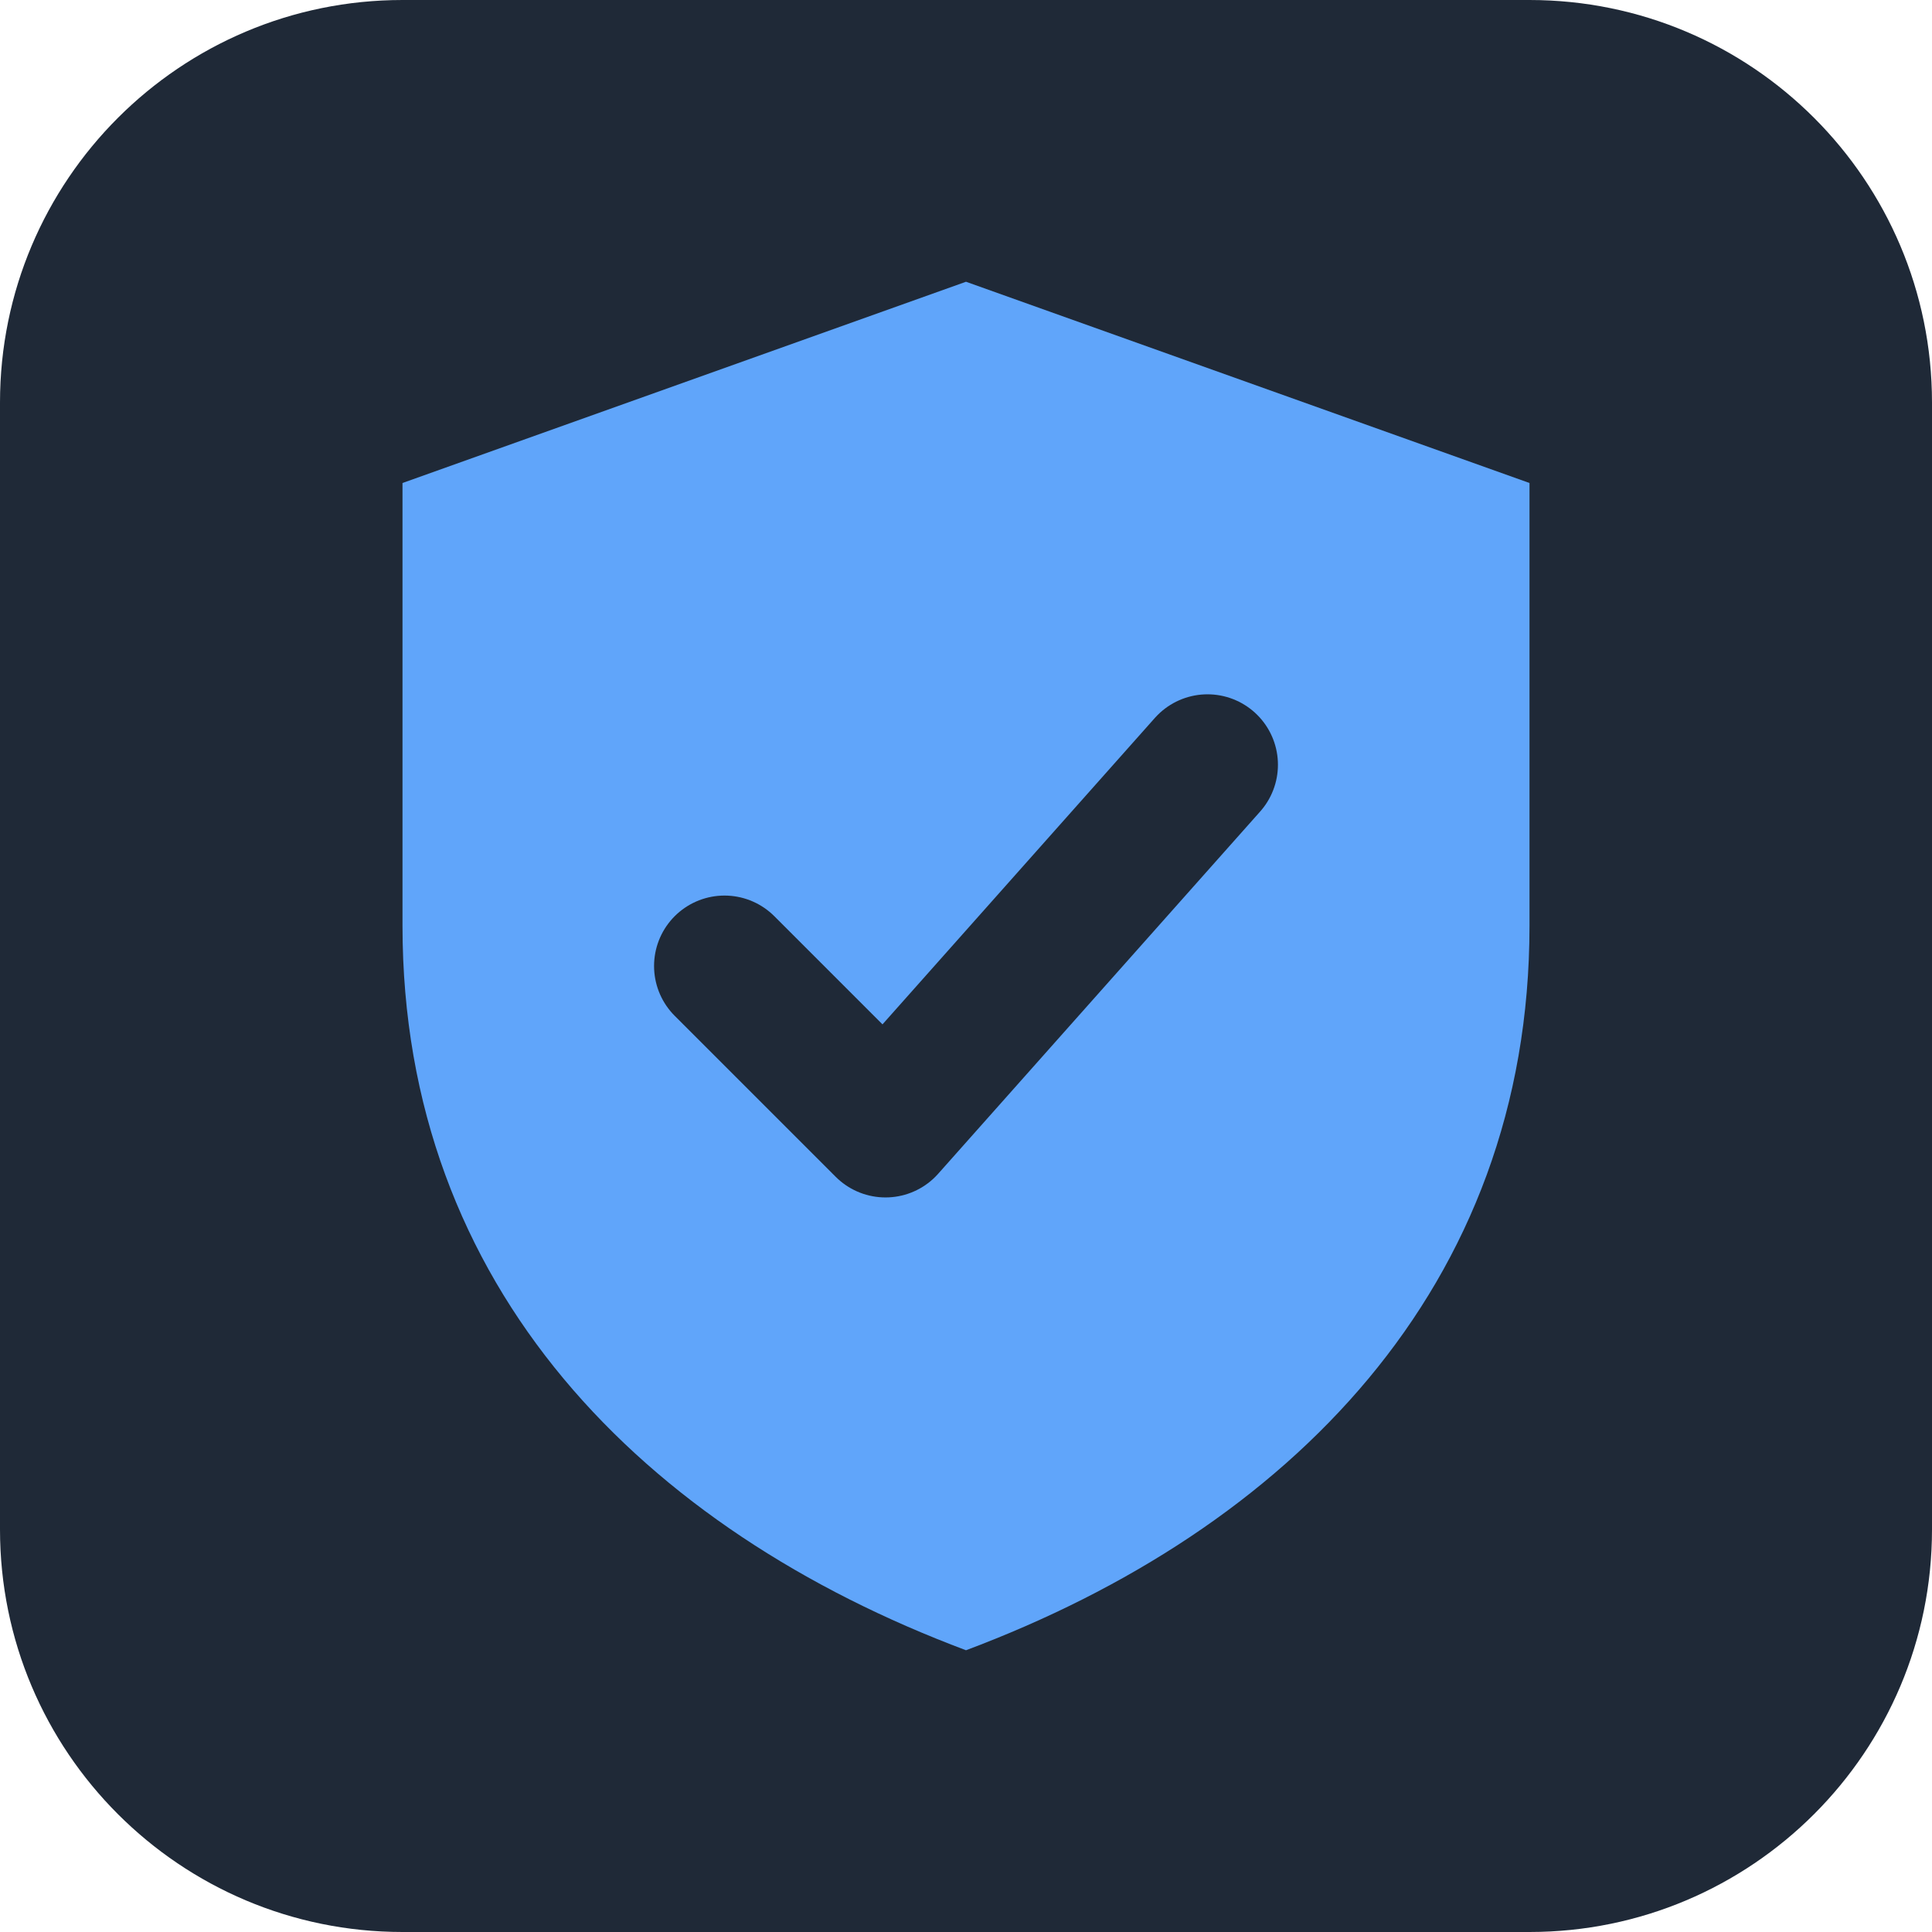
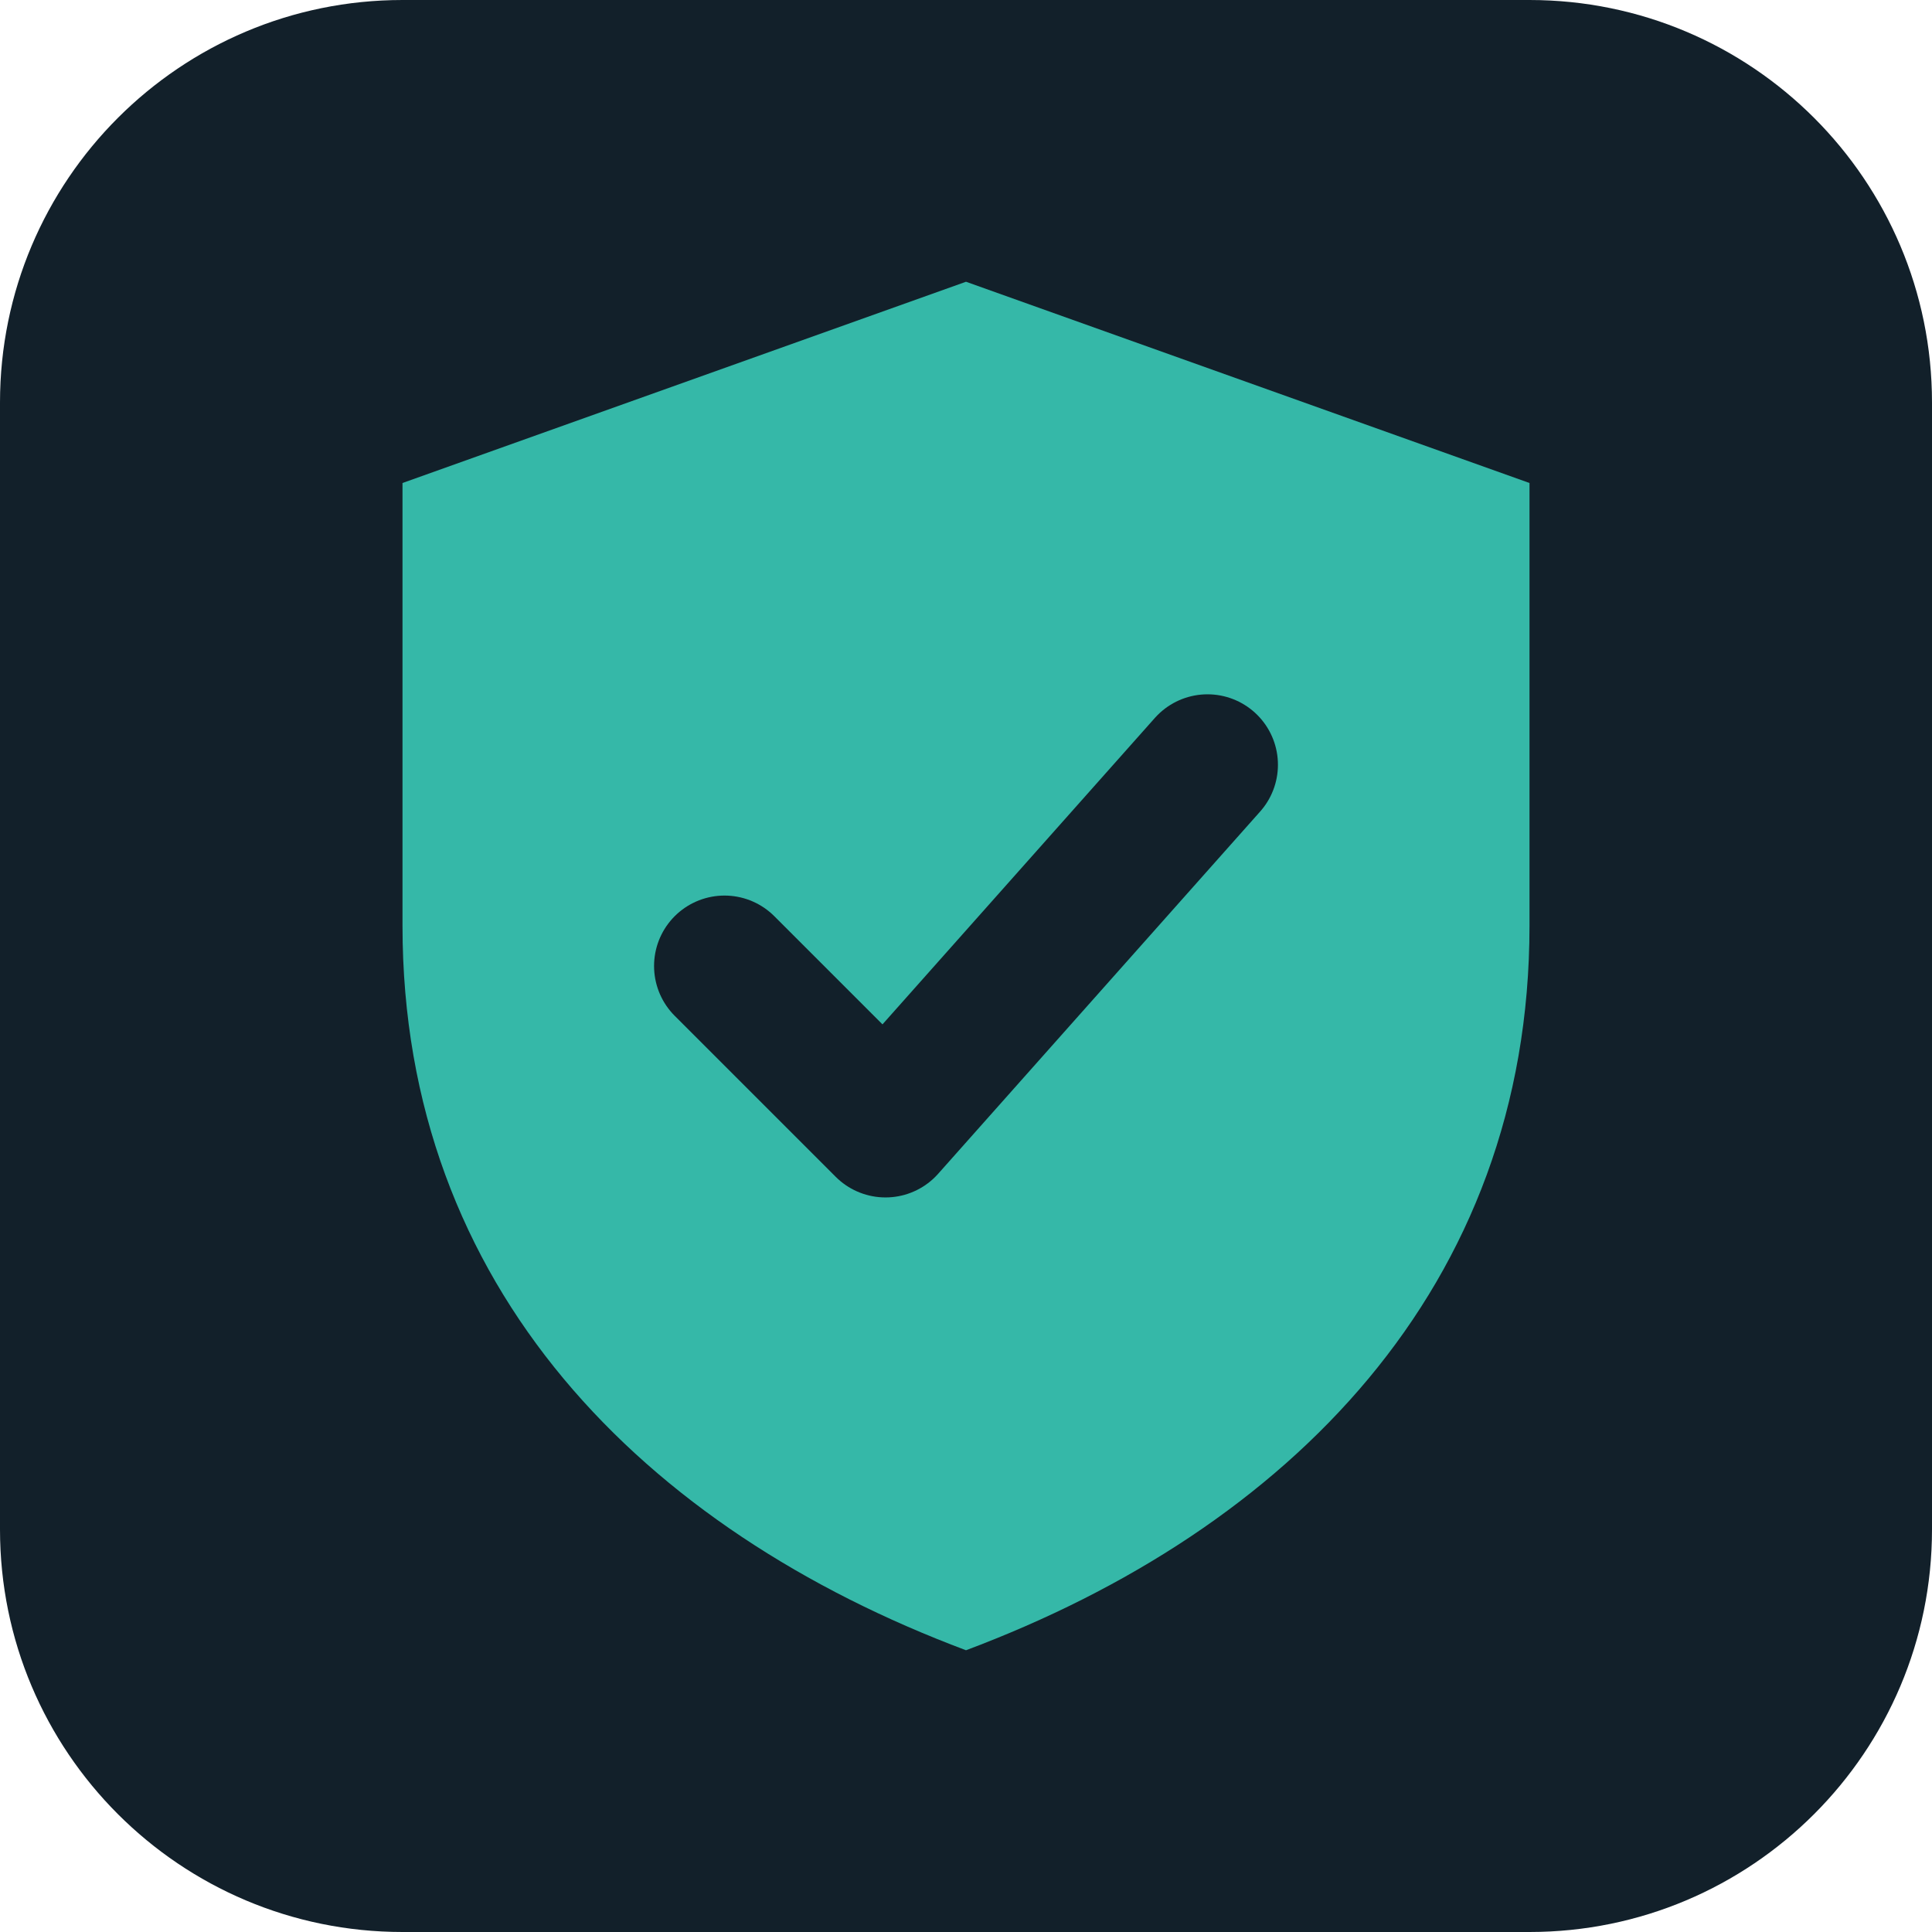
<svg xmlns="http://www.w3.org/2000/svg" viewBox="0 0 96 96">
-   <rect width="96" height="96" rx="20" fill="#1f2937" />
-   <path d="M48 14l28 10v22c0 18-12 30-28 36-16-6-28-18-28-36V24z" fill="#60a5fa" />
-   <path d="M36 48l8 8 16-18" fill="none" stroke="#1f2937" stroke-width="7" stroke-linecap="round" stroke-linejoin="round" />
+   <rect width="96" height="96" rx="20" fill="#12202A" />
+   <path d="M48 14l28 10v22c0 18-12 30-28 36-16-6-28-18-28-36V24z" fill="#35B8A8" />
+   <path d="M36 48l8 8 16-18" fill="none" stroke="#12202A" stroke-width="7" stroke-linecap="round" stroke-linejoin="round" />
</svg>
